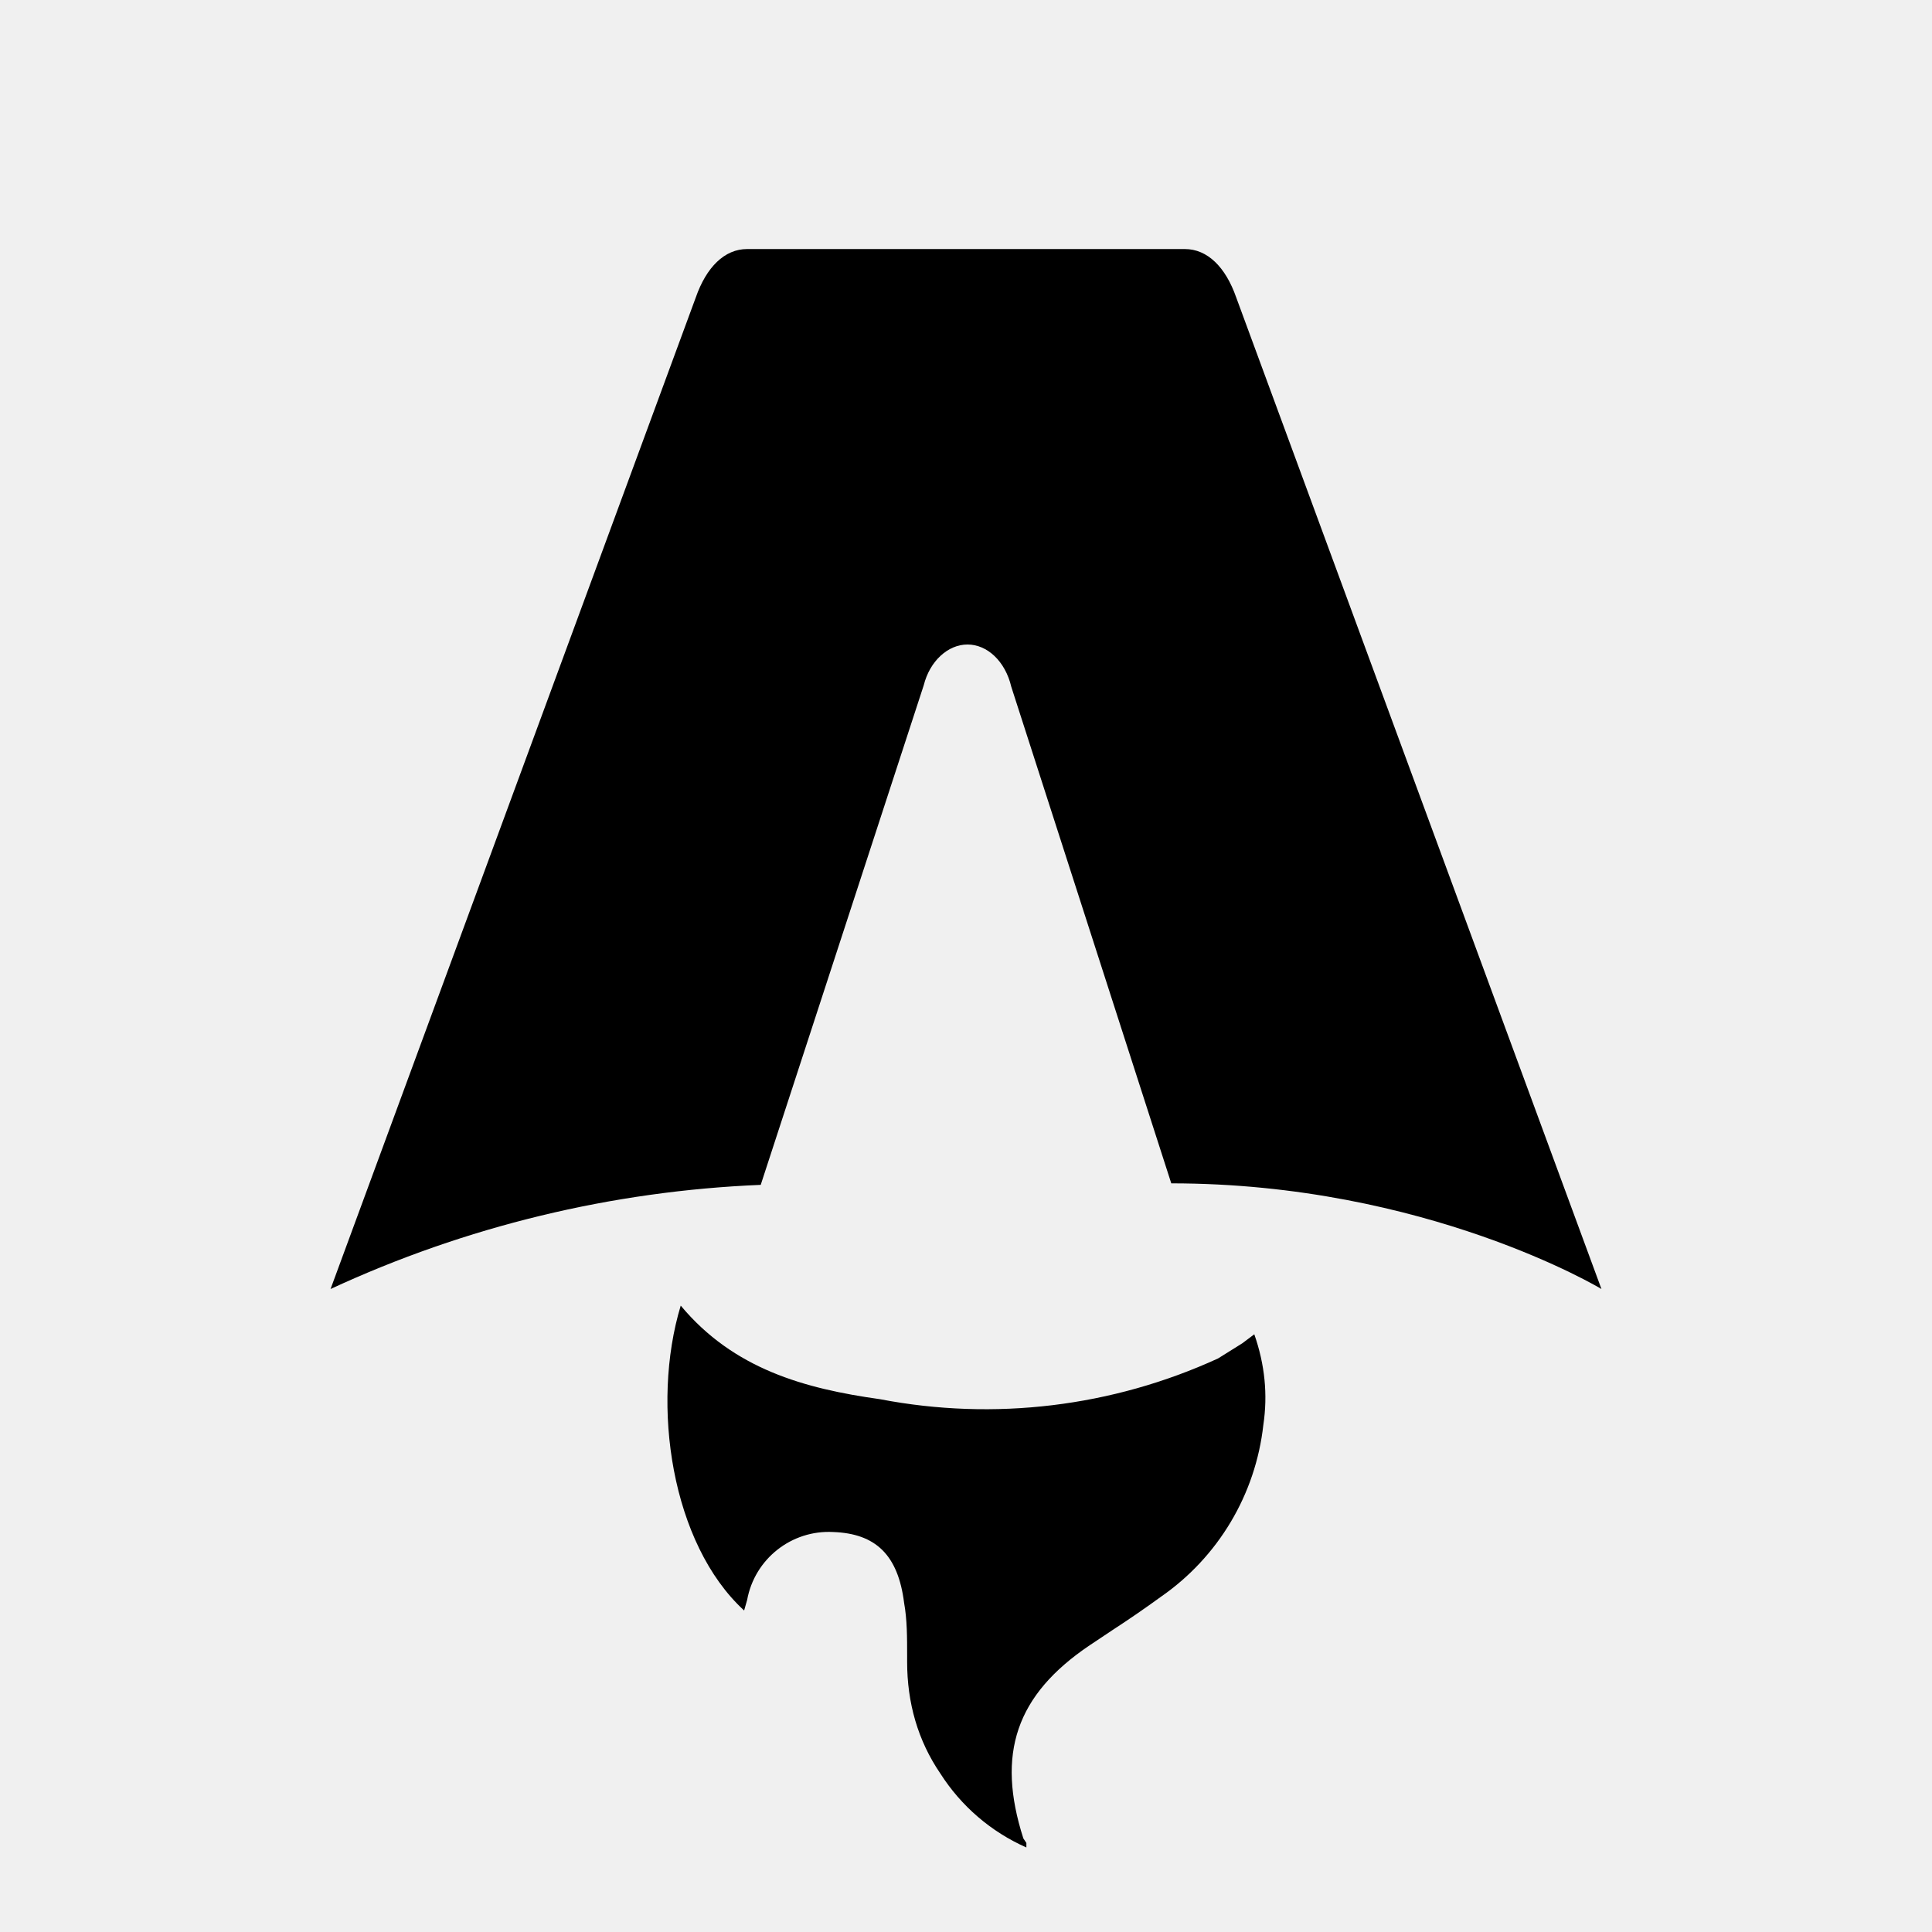
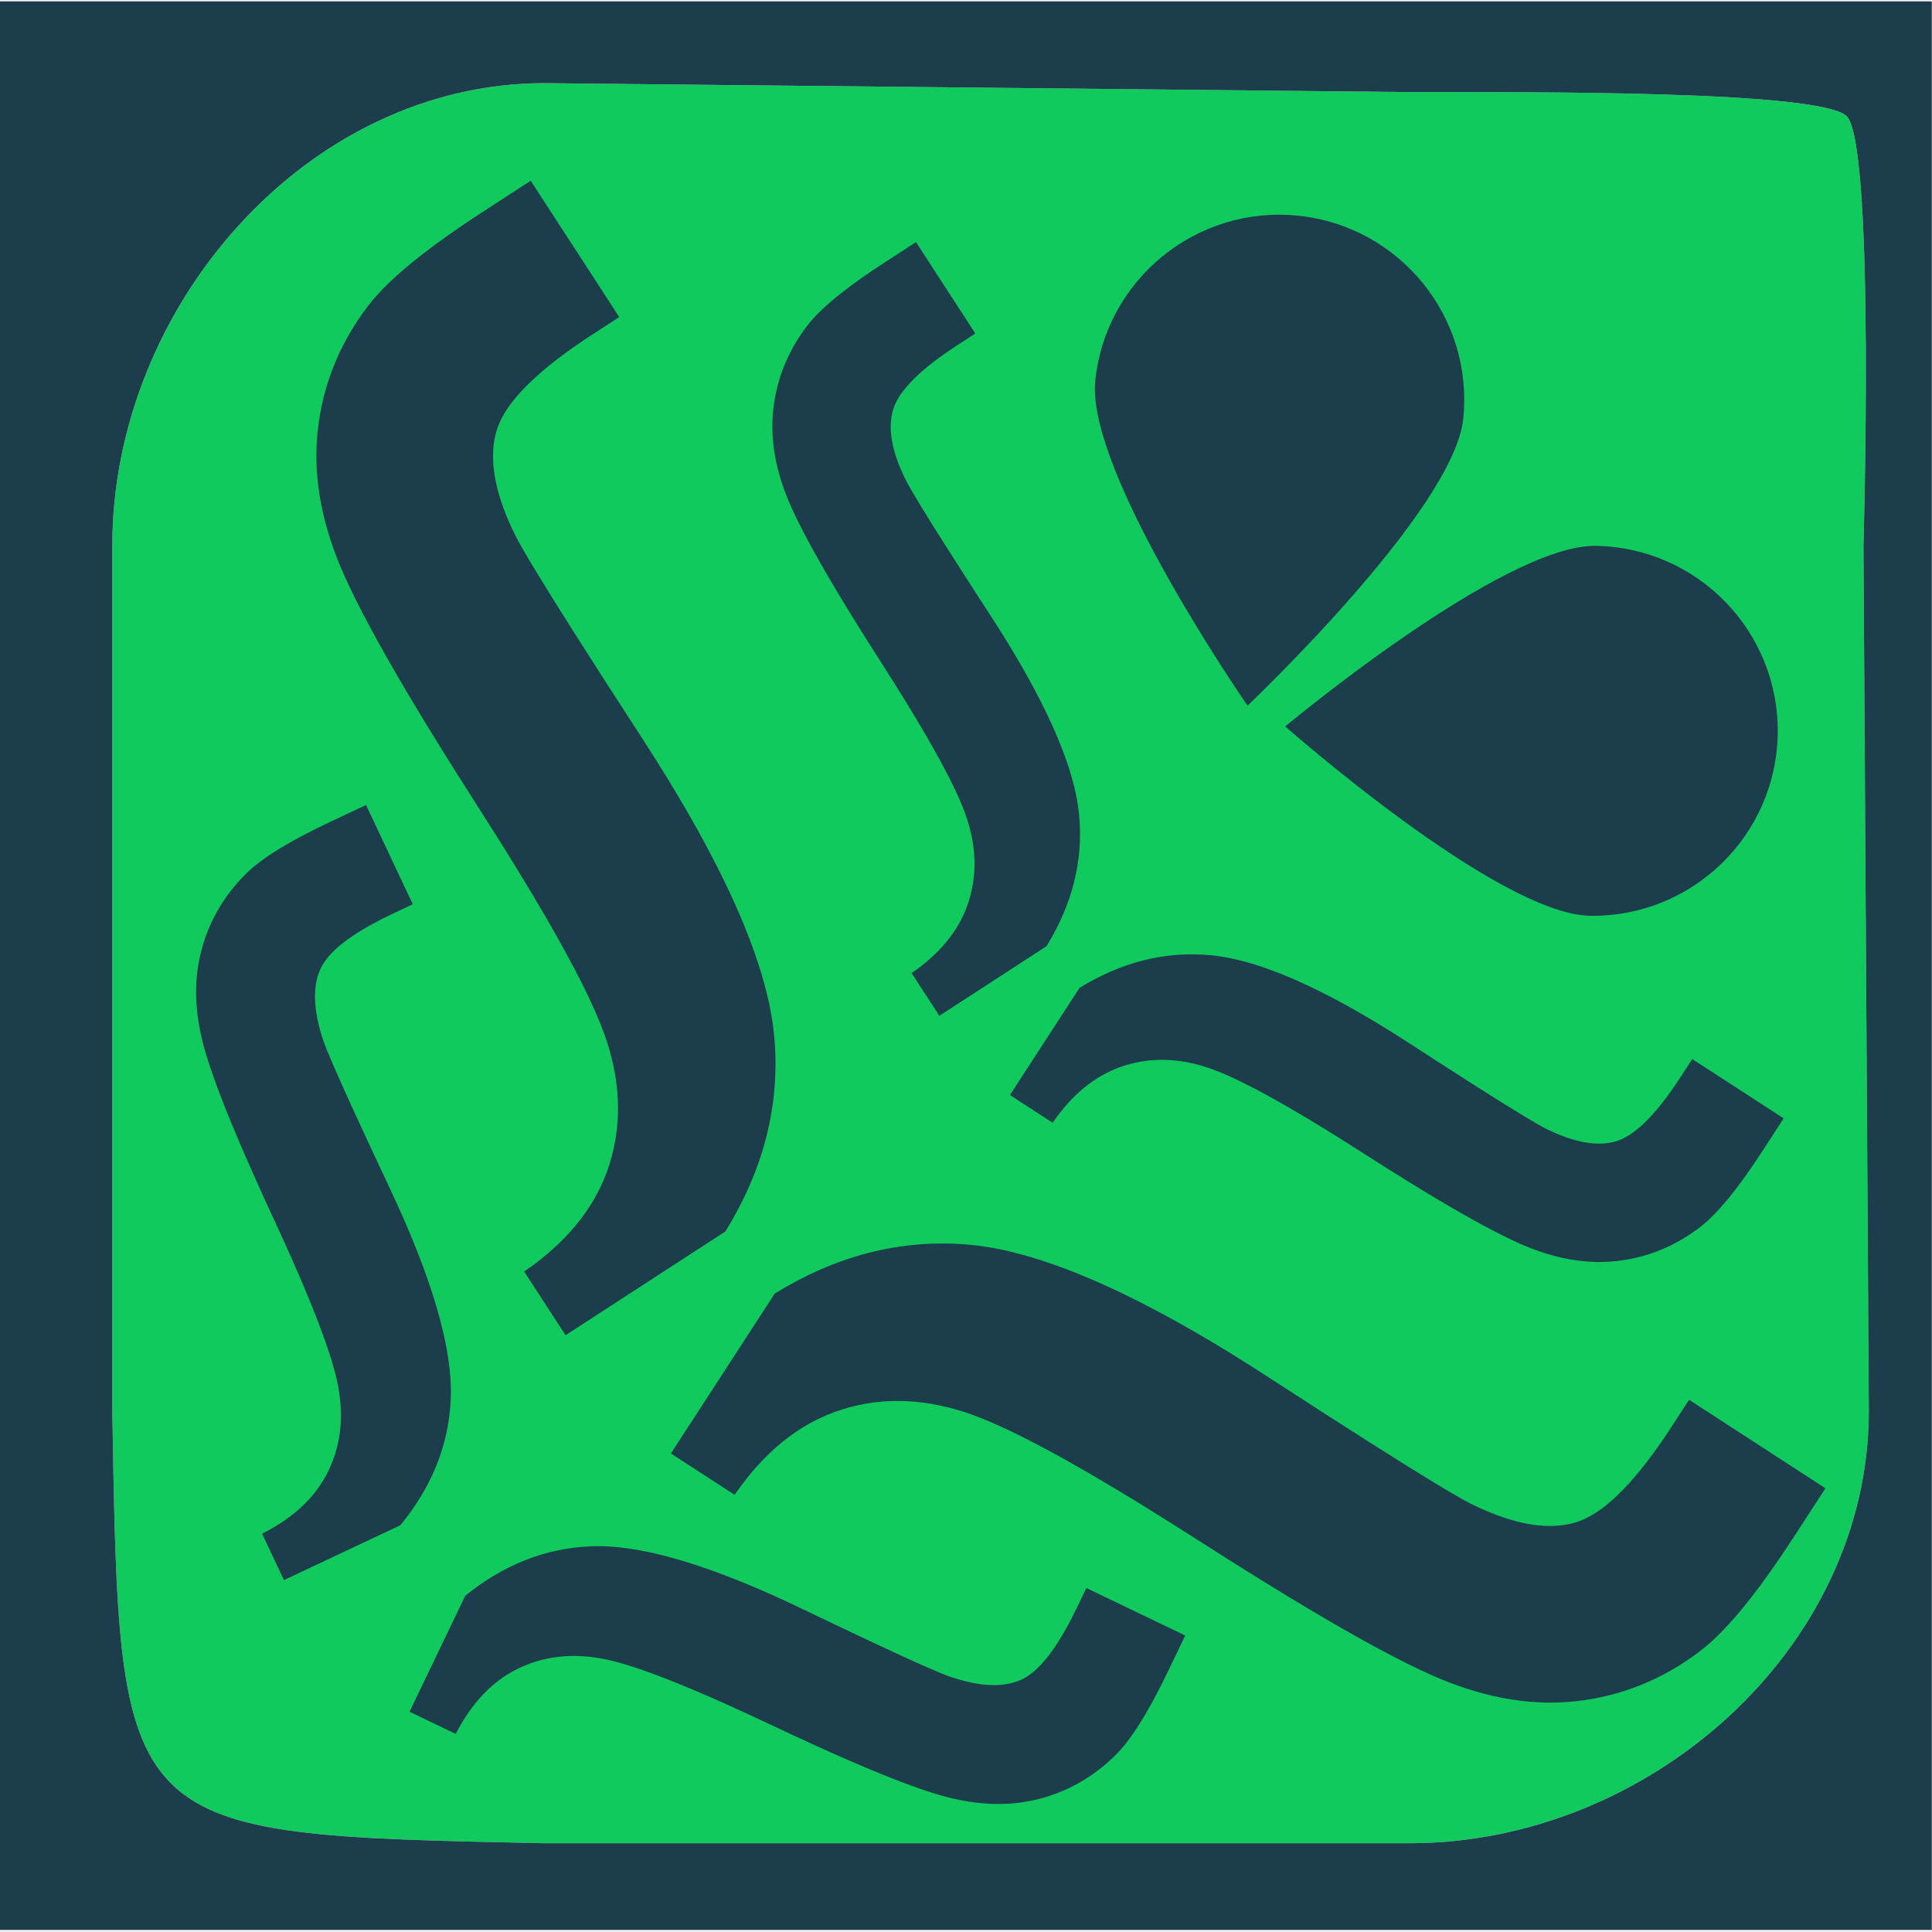
- <svg xmlns="http://www.w3.org/2000/svg" fill="none" viewBox="0 0 128 128">
-   <path d="M50.4 78.5a75.1 75.1 0 0 0-28.5 6.9l24.2-65.7c.7-2 1.9-3.2 3.4-3.2h29c1.5 0 2.7 1.2 3.4 3.2l24.2 65.7s-11.6-7-28.5-7L67 45.5c-.4-1.7-1.6-2.8-2.9-2.8-1.3 0-2.5 1.1-2.9 2.7L50.4 78.5Zm-1.1 28.2Zm-4.2-20.2c-2 6.6-.6 15.8 4.2 20.2a17.5 17.5 0 0 1 .2-.7 5.5 5.5 0 0 1 5.7-4.5c2.8.1 4.3 1.5 4.7 4.7.2 1.1.2 2.3.2 3.5v.4c0 2.7.7 5.2 2.2 7.4a13 13 0 0 0 5.7 4.9v-.3l-.2-.3c-1.8-5.6-.5-9.5 4.4-12.8l1.5-1a73 73 0 0 0 3.2-2.2 16 16 0 0 0 6.8-11.4c.3-2 .1-4-.6-6l-.8.6-1.6 1a37 37 0 0 1-22.4 2.7c-5-.7-9.7-2-13.2-6.2Z" />
-   <style>
-         path { fill: #000; }
-         @media (prefers-color-scheme: dark) {
-             path { fill: #FFF; }
-         }
-     </style>
+ <svg xmlns="http://www.w3.org/2000/svg" width="100%" height="100%" viewBox="0 0 1080 1080" version="1.1" xml:space="preserve" style="fill-rule:evenodd;clip-rule:evenodd;stroke-linejoin:round;stroke-miterlimit:2;">
+   <g>
+     <path d="M1041.68,305.203L1044.68,788.662C1044.68,922.076 921.363,1030.39 787.949,1030.39L304.49,1030.39C65.138,1025.34 66.917,1026.35 62.76,788.662L62.76,305.203C62.76,171.789 171.076,46.473 304.49,46.473L787.949,51.473C856.107,51.473 1021.08,50.531 1032.74,65.414C1048.16,85.105 1041.68,305.203 1041.68,305.203Z" style="fill:rgb(17,202,94);" />
+     <path d="M1079.9,0.77L1079.9,1078.81L-0.927,1078.81L-0.927,0.77L1079.9,0.77ZM1041.68,305.203C1041.68,305.203 1048.16,85.105 1032.74,65.414C1021.08,50.531 856.107,51.473 787.949,51.473L304.49,46.473C171.076,46.473 62.76,171.789 62.76,305.203L62.76,788.662C66.917,1026.35 65.138,1025.34 304.49,1030.39L787.949,1030.39C921.363,1030.39 1044.68,922.076 1044.68,788.662L1041.68,305.203Z" style="fill:rgb(28,61,76);" />
+     <g transform="matrix(0.433037,-0.901376,0.901376,0.433037,-467.651,860.538)">
+       <path d="M286.752,669.594C292.758,672.442 298.385,675.593 303.634,679.047C309.14,682.672 314.23,686.63 318.903,690.923C323.695,695.326 328.049,700.08 331.964,705.186C335.865,710.273 339.331,715.709 342.361,721.494C349.902,735.89 355.237,755.656 358.366,780.791C360.587,798.622 361.697,819.156 361.697,842.393C361.697,859.965 361.759,875.075 361.884,887.72C362.12,911.617 362.578,926.717 363.259,933.018C364.166,940.729 365.678,947.427 367.795,953.114C370.54,960.486 374.301,966.157 379.08,970.127C384.155,974.343 392.157,977.296 403.085,978.984C410.38,980.11 418.98,980.674 428.884,980.674L440.994,980.674L440.994,1042L419.119,1042C408.588,1042 399.255,1041.65 391.119,1040.94C379.537,1039.93 370.38,1038.2 363.65,1035.75C355.367,1032.78 347.792,1028.88 340.925,1024.07C333.973,1019.21 327.746,1013.4 322.244,1006.65C316.509,999.619 311.831,991.604 308.208,982.604C304.921,974.438 302.503,965.461 300.955,955.674C299.024,943.47 297.62,926.64 296.742,905.182C296.141,890.465 295.787,873.572 295.681,854.502C295.578,835.978 295.17,819.71 294.457,805.7C293.366,784.259 291.561,768.104 289.041,757.236C287.024,748.542 284.017,740.731 280.02,733.805C275.756,726.417 270.364,720.035 263.845,714.658C257.184,709.164 249.491,705.047 240.765,702.306C232.946,699.849 224.298,698.498 214.822,698.252L214.822,669.594L286.752,669.594Z" style="fill:rgb(28,61,76);" />
+     </g>
+     <g transform="matrix(0.904632,-0.426194,-0.426194,-0.904632,249.769,1580.57)">
+       <path d="M286.752,669.594C292.758,672.442 298.385,675.593 303.634,679.047C309.14,682.672 314.23,686.63 318.903,690.923C323.695,695.326 328.049,700.08 331.964,705.186C335.865,710.273 339.331,715.709 342.361,721.494C349.902,735.89 355.237,755.656 358.366,780.791C360.587,798.622 361.697,819.156 361.697,842.393C361.697,859.965 361.759,875.075 361.884,887.72C362.12,911.617 362.578,926.717 363.259,933.018C364.166,940.729 365.678,947.427 367.795,953.114C370.54,960.486 374.301,966.157 379.08,970.127C384.155,974.343 392.157,977.296 403.085,978.984C410.38,980.11 418.98,980.674 428.884,980.674L440.994,980.674L440.994,1042L419.119,1042C408.588,1042 399.255,1041.65 391.119,1040.94C379.537,1039.93 370.38,1038.2 363.65,1035.75C355.367,1032.78 347.792,1028.88 340.925,1024.07C333.973,1019.21 327.746,1013.4 322.244,1006.65C316.509,999.619 311.831,991.604 308.208,982.604C304.921,974.438 302.503,965.461 300.955,955.674C299.024,943.47 297.62,926.64 296.742,905.182C296.141,890.465 295.787,873.572 295.681,854.502C295.578,835.978 295.17,819.71 294.457,805.7C293.366,784.259 291.561,768.104 289.041,757.236C287.024,748.542 284.017,740.731 280.02,733.805C275.756,726.417 270.364,720.035 263.845,714.658C257.184,709.164 249.491,705.047 240.765,702.306C232.946,699.849 224.298,698.498 214.822,698.252L214.822,669.594L286.752,669.594Z" style="fill:rgb(28,61,76);" />
+     </g>
+     <g transform="matrix(0.807104,-1.24283,1.24283,0.807104,-630.534,539.047)">
+       <path d="M286.752,669.594C292.758,672.442 298.385,675.593 303.634,679.047C309.14,682.672 314.23,686.63 318.903,690.923C323.695,695.326 328.049,700.08 331.964,705.186C335.865,710.273 339.331,715.709 342.361,721.494C349.902,735.89 355.237,755.656 358.366,780.791C360.587,798.622 361.697,819.156 361.697,842.393C361.697,859.965 361.759,875.075 361.884,887.72C362.12,911.617 362.578,926.717 363.259,933.018C364.166,940.729 365.678,947.427 367.795,953.114C370.54,960.486 374.301,966.157 379.08,970.127C384.155,974.343 392.157,977.296 403.085,978.984C410.38,980.11 418.98,980.674 428.884,980.674L440.994,980.674L440.994,1042L419.119,1042C408.588,1042 399.255,1041.65 391.119,1040.94C379.537,1039.93 370.38,1038.2 363.65,1035.75C355.367,1032.78 347.792,1028.88 340.925,1024.07C333.973,1019.21 327.746,1013.4 322.244,1006.65C316.509,999.619 311.831,991.604 308.208,982.604C304.921,974.438 302.503,965.461 300.955,955.674C299.024,943.47 297.62,926.64 296.742,905.182C296.141,890.465 295.787,873.572 295.681,854.502C295.578,835.978 295.17,819.71 294.457,805.7C293.366,784.259 291.561,768.104 289.041,757.236C287.024,748.542 284.017,740.731 280.02,733.805C275.756,726.417 270.364,720.035 263.845,714.658C257.184,709.164 249.491,705.047 240.765,702.306C232.946,699.849 224.298,698.498 214.822,698.252L214.822,669.594L286.752,669.594Z" style="fill:rgb(28,61,76);" />
+     </g>
+     <g transform="matrix(1.24283,-0.807104,-0.807104,-1.24283,589.588,1751.98)">
+       <path d="M286.752,669.594C292.758,672.442 298.385,675.593 303.634,679.047C309.14,682.672 314.23,686.63 318.903,690.923C323.695,695.326 328.049,700.08 331.964,705.186C335.865,710.273 339.331,715.709 342.361,721.494C349.902,735.89 355.237,755.656 358.366,780.791C360.587,798.622 361.697,819.156 361.697,842.393C361.697,859.965 361.759,875.075 361.884,887.72C362.12,911.617 362.578,926.717 363.259,933.018C364.166,940.729 365.678,947.427 367.795,953.114C370.54,960.486 374.301,966.157 379.08,970.127C384.155,974.343 392.157,977.296 403.085,978.984C410.38,980.11 418.98,980.674 428.884,980.674L440.994,980.674L440.994,1042L419.119,1042C408.588,1042 399.255,1041.65 391.119,1040.94C379.537,1039.93 370.38,1038.2 363.65,1035.75C355.367,1032.78 347.792,1028.88 340.925,1024.07C333.973,1019.21 327.746,1013.4 322.244,1006.65C316.509,999.619 311.831,991.604 308.208,982.604C304.921,974.438 302.503,965.461 300.955,955.674C299.024,943.47 297.62,926.64 296.742,905.182C296.141,890.465 295.787,873.572 295.681,854.502C295.578,835.978 295.17,819.71 294.457,805.7C293.366,784.259 291.561,768.104 289.041,757.236C287.024,748.542 284.017,740.731 280.02,733.805C275.756,726.417 270.364,720.035 263.845,714.658C257.184,709.164 249.491,705.047 240.765,702.306C232.946,699.849 224.298,698.498 214.822,698.252L214.822,669.594L286.752,669.594Z" style="fill:rgb(28,61,76);" />
+     </g>
+     <g transform="matrix(0.540874,-0.832874,0.832874,0.540874,-109.318,428.881)">
+       <path d="M286.752,669.594C292.758,672.442 298.385,675.593 303.634,679.047C309.14,682.672 314.23,686.63 318.903,690.923C323.695,695.326 328.049,700.08 331.964,705.186C335.865,710.273 339.331,715.709 342.361,721.494C349.902,735.89 355.237,755.656 358.366,780.791C360.587,798.622 361.697,819.156 361.697,842.393C361.697,859.965 361.759,875.075 361.884,887.72C362.12,911.617 362.578,926.717 363.259,933.018C364.166,940.729 365.678,947.427 367.795,953.114C370.54,960.486 374.301,966.157 379.08,970.127C384.155,974.343 392.157,977.296 403.085,978.984C410.38,980.11 418.98,980.674 428.884,980.674L440.994,980.674L440.994,1042L419.119,1042C408.588,1042 399.255,1041.65 391.119,1040.94C379.537,1039.93 370.38,1038.2 363.65,1035.75C355.367,1032.78 347.792,1028.88 340.925,1024.07C333.973,1019.21 327.746,1013.4 322.244,1006.65C316.509,999.619 311.831,991.604 308.208,982.604C304.921,974.438 302.503,965.461 300.955,955.674C299.024,943.47 297.62,926.64 296.742,905.182C296.141,890.465 295.787,873.572 295.681,854.502C295.578,835.978 295.17,819.71 294.457,805.7C293.366,784.259 291.561,768.104 289.041,757.236C287.024,748.542 284.017,740.731 280.02,733.805C275.756,726.417 270.364,720.035 263.845,714.658C257.184,709.164 249.491,705.047 240.765,702.306C232.946,699.849 224.298,698.498 214.822,698.252L214.822,669.594L286.752,669.594Z" style="fill:rgb(28,61,76);" />
+     </g>
+     <g transform="matrix(0.832874,-0.540874,-0.540874,-0.832874,708.337,1241.72)">
+       <path d="M286.752,669.594C292.758,672.442 298.385,675.593 303.634,679.047C309.14,682.672 314.23,686.63 318.903,690.923C323.695,695.326 328.049,700.08 331.964,705.186C335.865,710.273 339.331,715.709 342.361,721.494C349.902,735.89 355.237,755.656 358.366,780.791C360.587,798.622 361.697,819.156 361.697,842.393C361.697,859.965 361.759,875.075 361.884,887.72C362.12,911.617 362.578,926.717 363.259,933.018C364.166,940.729 365.678,947.427 367.795,953.114C370.54,960.486 374.301,966.157 379.08,970.127C384.155,974.343 392.157,977.296 403.085,978.984C410.38,980.11 418.98,980.674 428.884,980.674L440.994,980.674L440.994,1042L419.119,1042C408.588,1042 399.255,1041.65 391.119,1040.94C379.537,1039.93 370.38,1038.2 363.65,1035.75C355.367,1032.78 347.792,1028.88 340.925,1024.07C333.973,1019.21 327.746,1013.4 322.244,1006.65C316.509,999.619 311.831,991.604 308.208,982.604C304.921,974.438 302.503,965.461 300.955,955.674C299.024,943.47 297.62,926.64 296.742,905.182C296.141,890.465 295.787,873.572 295.681,854.502C295.578,835.978 295.17,819.71 294.457,805.7C293.366,784.259 291.561,768.104 289.041,757.236C287.024,748.542 284.017,740.731 280.02,733.805C275.756,726.417 270.364,720.035 263.845,714.658C257.184,709.164 249.491,705.047 240.765,702.306C232.946,699.849 224.298,698.498 214.822,698.252L214.822,669.594L286.752,669.594Z" style="fill:rgb(28,61,76);" />
+     </g>
+     <g transform="matrix(-0.994666,-0.103149,0.103149,-0.994666,1485.46,627.472)">
+       <path d="M807.917,150.489C807.917,150.489 911.315,270.84 911.315,322.419C911.315,379.486 864.984,425.817 807.917,425.817C750.849,425.817 704.518,379.486 704.518,322.419C704.518,270.84 807.917,150.489 807.917,150.489Z" style="fill:rgb(28,61,76);" />
+     </g>
+     <g transform="matrix(0.0143536,-0.999897,0.999897,0.0143536,556.392,1211.74)">
+       <path d="M807.917,150.489C807.917,150.489 911.315,270.84 911.315,322.419C911.315,379.486 864.984,425.817 807.917,425.817C750.849,425.817 704.518,379.486 704.518,322.419C704.518,270.84 807.917,150.489 807.917,150.489Z" style="fill:rgb(28,61,76);" />
+     </g>
+   </g>
</svg>
